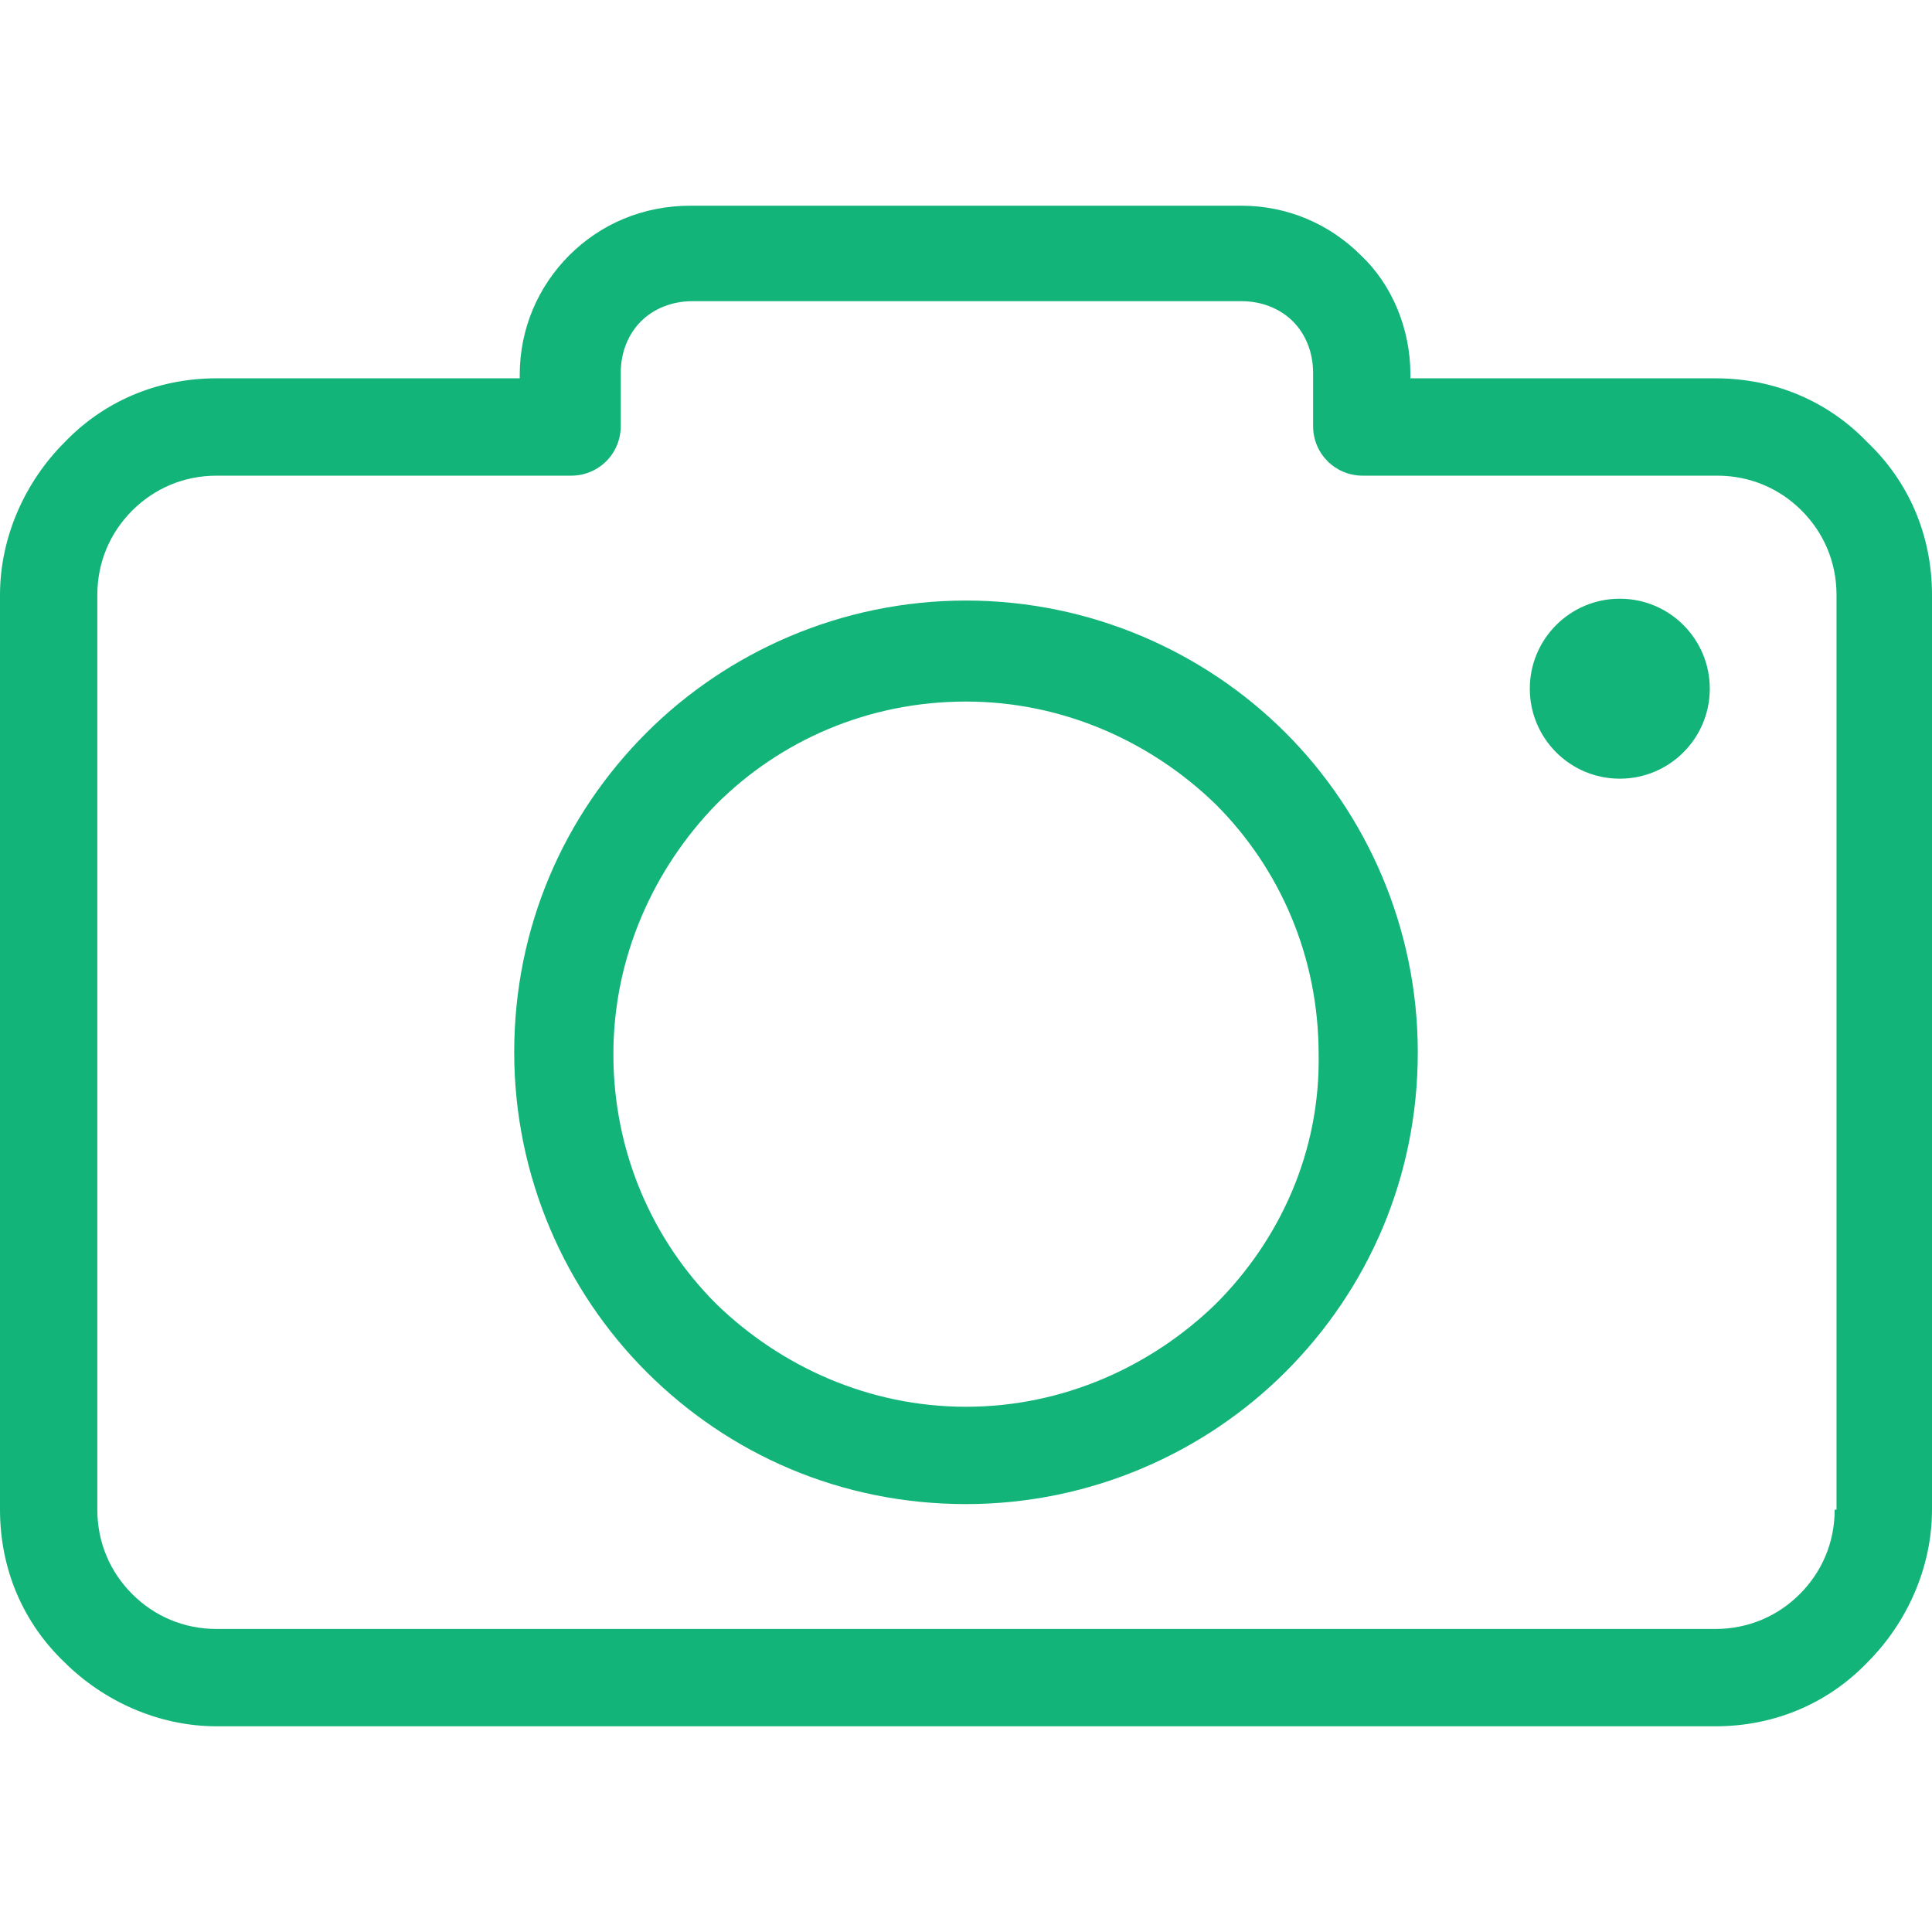
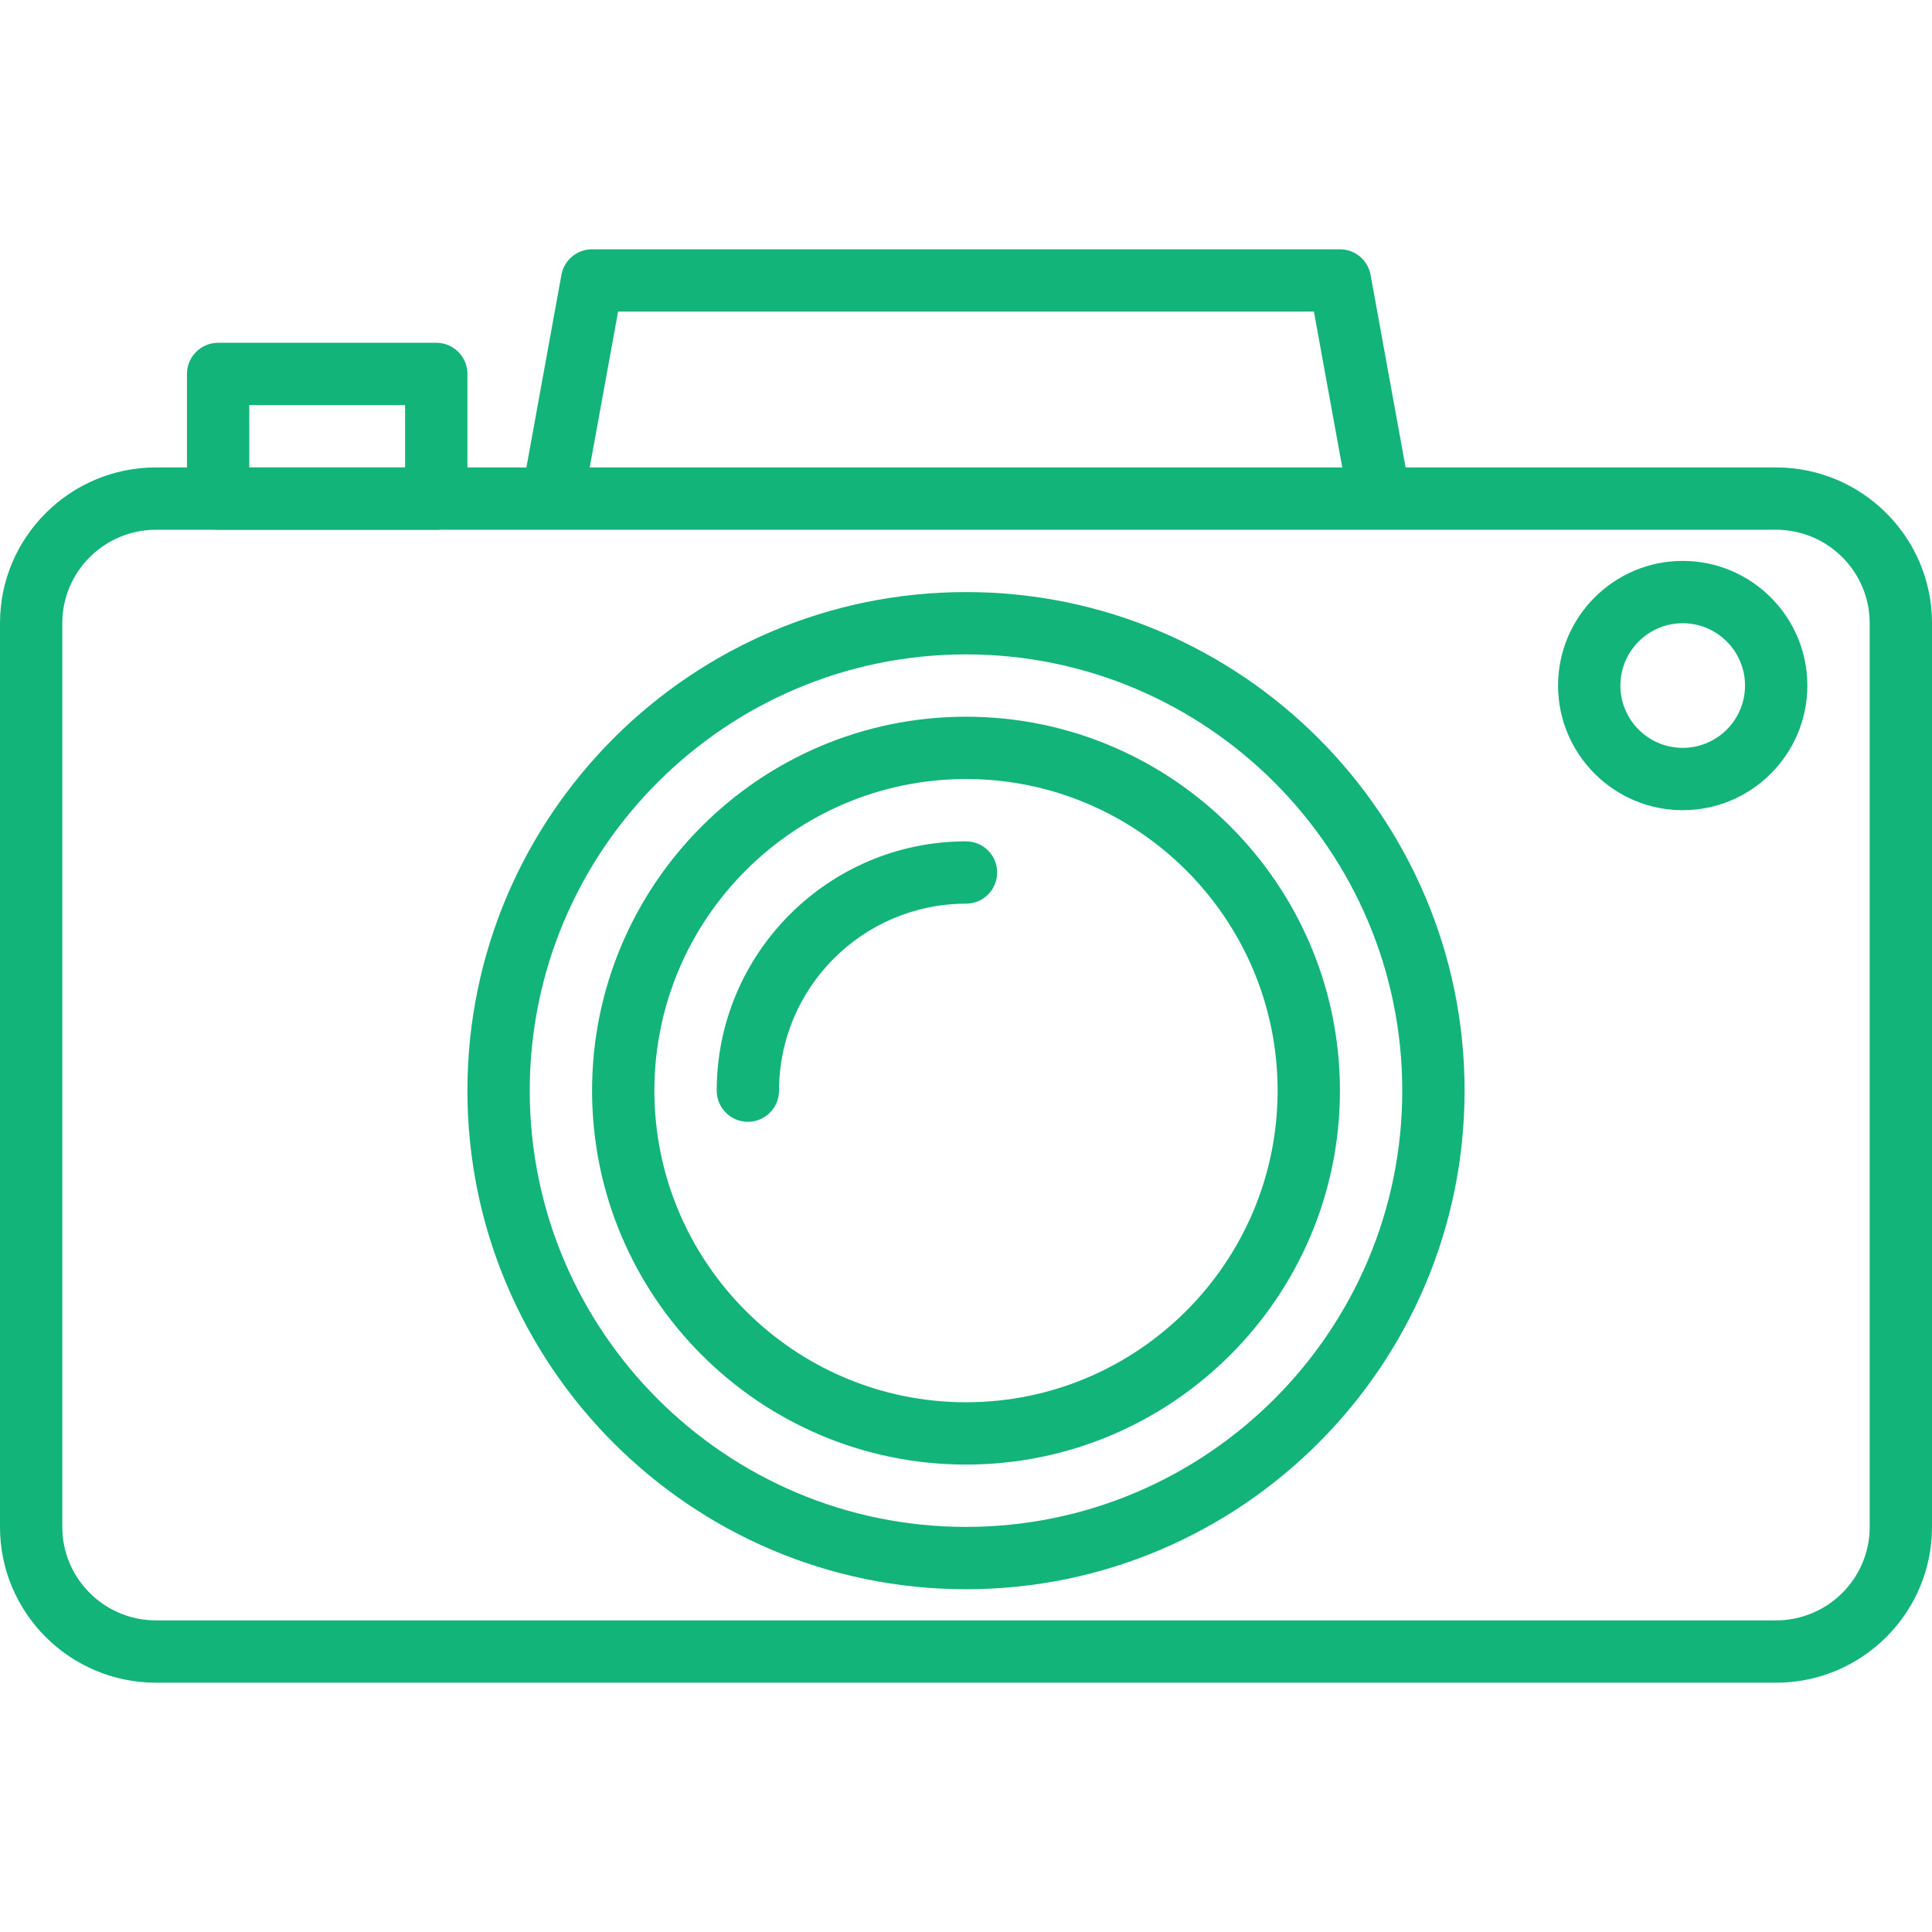
- <svg xmlns="http://www.w3.org/2000/svg" xmlns:xlink="http://www.w3.org/1999/xlink" version="1.1" preserveAspectRatio="xMidYMid meet" viewBox="0 0 640 640" width="640" height="640">
-   <defs>
-     <path d="M568.21 125.32C561.48 125.32 527.82 125.32 467.22 125.32C467.22 124.59 467.22 124.19 467.22 124.11C467.22 108.9 461.14 94.3 450.8 84.56C440.46 74.22 426.46 68.14 411.25 68.14C393 68.14 247 68.14 228.75 68.14C212.93 68.14 198.94 74.22 188.59 84.56C178.25 94.9 172.17 108.9 172.17 124.11C172.17 124.19 172.17 124.59 172.17 125.32C111.94 125.32 78.48 125.32 71.79 125.32C51.71 125.32 34.07 133.23 21.29 146.62C8.52 159.39 0 177.64 0 197.11C0 227.41 0 469.78 0 500.08C0 520.15 7.91 537.79 21.29 550.57C34.07 563.35 52.32 571.86 71.79 571.86C121.43 571.86 518.57 571.86 568.21 571.86C588.29 571.86 605.93 563.95 618.71 550.57C631.48 537.79 640 519.54 640 500.08C640 469.78 640 227.41 640 197.11C640 177.03 632.09 159.39 618.71 146.62C605.93 133.23 588.29 125.32 568.21 125.32ZM607.76 500.08C607.76 511.03 603.5 520.76 596.2 528.06C588.9 535.36 579.16 539.62 568.21 539.62C518.57 539.62 121.43 539.62 71.79 539.62C60.84 539.62 51.1 535.36 43.8 528.06C36.5 520.76 32.24 511.03 32.24 500.08C32.24 469.78 32.24 227.41 32.24 197.11C32.24 186.16 36.5 176.43 43.8 169.13C51.1 161.83 60.84 157.57 71.79 157.57C83.53 157.57 177.46 157.57 189.2 157.57C198.33 157.57 205.63 150.27 205.63 141.14C205.63 139.38 205.63 125.26 205.63 123.5C205.63 116.81 208.06 110.72 212.32 106.46C216.58 102.21 222.66 99.77 229.35 99.77C247.54 99.77 393.06 99.77 411.25 99.77C417.95 99.77 424.03 102.21 428.29 106.46C432.55 110.72 434.98 116.81 434.98 123.5C434.98 125.26 434.98 139.38 434.98 141.14C434.98 150.27 442.28 157.57 451.41 157.57C463.15 157.57 557.08 157.57 568.82 157.57C579.77 157.57 589.51 161.83 596.81 169.13C604.11 176.43 608.37 186.16 608.37 197.11C608.37 217.31 608.37 318.3 608.37 500.08C608 500.08 607.8 500.08 607.76 500.08Z" id="c6htaOiwzX" />
-     <path d="M214.14 242.74C186.77 270.11 170.34 307.22 170.34 348.59C170.34 389.96 187.38 427.68 214.14 454.45C241.52 481.83 278.63 498.25 320 498.25C361.37 498.25 399.09 481.22 425.86 454.45C453.23 427.07 469.66 389.96 469.66 348.59C469.66 307.22 452.62 269.51 425.86 242.74C399.09 215.97 361.37 198.94 320 198.94C278.63 198.94 240.91 215.97 214.14 242.74ZM320 466.01C287.76 466.01 258.56 452.62 237.26 431.94C215.97 410.65 203.19 381.44 203.19 349.2C203.19 316.96 216.58 287.76 237.26 266.46C258.56 245.17 287.76 232.4 320 232.4C352.24 232.4 381.44 245.78 402.74 266.46C424.03 287.76 436.81 316.96 436.81 349.2C437.41 381.44 424.03 410.65 402.74 431.94C381.44 452.62 352.24 466.01 320 466.01Z" id="a5Ut47YVlQ" />
-     <path d="M536.58 198.33C520.11 198.33 506.77 211.67 506.77 228.14C506.77 244.6 520.11 257.95 536.58 257.95C553.04 257.95 566.39 244.6 566.39 228.14C566.39 211.67 553.04 198.33 536.58 198.33Z" id="k1VmhHFezw" />
-   </defs>
+ <svg xmlns="http://www.w3.org/2000/svg" version="1.1" id="Capa_1" x="0px" y="0px" viewBox="0 0 423.253 423.253" style="enable-background:new 0 0 423.253 423.253;" xml:space="preserve">
  <g>
    <g>
-       <g>
-         <use xlink:href="#c6htaOiwzX" opacity="1" fill="#13b479" fill-opacity="1" />
-         <g>
-           <use xlink:href="#c6htaOiwzX" opacity="1" fill-opacity="0" stroke="#000000" stroke-width="1" stroke-opacity="0" />
-         </g>
-       </g>
-       <g>
-         <use xlink:href="#a5Ut47YVlQ" opacity="1" fill="#13b479" fill-opacity="1" />
-         <g>
-           <use xlink:href="#a5Ut47YVlQ" opacity="1" fill-opacity="0" stroke="#000000" stroke-width="1" stroke-opacity="0" />
-         </g>
-       </g>
-       <g>
-         <use xlink:href="#k1VmhHFezw" opacity="1" fill="#13b479" fill-opacity="1" />
-         <g>
-           <use xlink:href="#k1VmhHFezw" opacity="1" fill-opacity="0" stroke="#000000" stroke-width="1" stroke-opacity="0" />
-         </g>
-       </g>
+       <path style="fill:#13b479" d="M308.413,105.054l-8.153-44.834c-0.587-3.246-3.413-5.606-6.714-5.606h-163.84c-3.301,0-6.127,2.36-6.714,5.608    l-8.079,44.433c-0.679,3.705,1.78,7.262,5.494,7.936c3.726,0.666,7.265-1.787,7.933-5.497l7.067-38.827h152.439l7.139,39.228    c0.594,3.296,3.468,5.606,6.707,5.606c0.408,0,0.814-0.038,1.227-0.111C306.633,112.317,309.093,108.761,308.413,105.054z" />
    </g>
  </g>
+   <g>
+     <g>
+       <path style="fill:#13b479" d="M389.072,102.4H34.179C15.333,102.4,0,117.697,0,136.497v198.045c0,18.801,15.333,34.098,34.179,34.098h354.895    c18.847,0,34.179-15.297,34.179-34.096V136.497C423.253,117.697,407.921,102.4,389.072,102.4z M409.598,334.542    c0,11.274-9.206,20.444-20.526,20.444H34.179c-11.319,0-20.526-9.17-20.526-20.442V136.497c0-11.274,9.207-20.444,20.526-20.444    h354.895c11.319,0,20.526,9.17,20.524,20.444V334.542z" />
+     </g>
+   </g>
+   <g>
+     <g>
+       <path style="fill:#13b479" d="M211.627,129.707c-60.227,0-109.227,49-109.227,109.227s49,109.227,109.227,109.227s109.227-49,109.227-109.227    S271.853,129.707,211.627,129.707z M211.627,334.507c-52.7,0-95.573-42.873-95.573-95.573c0-52.7,42.873-95.573,95.573-95.573    s95.573,42.873,95.573,95.573C307.2,291.633,264.327,334.507,211.627,334.507z" />
+     </g>
+   </g>
+   <g>
+     <g>
+       <path style="fill:#13b479" d="M211.627,157.013c-45.174,0-81.92,36.75-81.92,81.92c0,45.17,36.746,81.92,81.92,81.92s81.92-36.75,81.92-81.92    C293.547,193.763,256.8,157.013,211.627,157.013z M211.627,307.2c-37.641,0-68.267-30.623-68.267-68.267    c0-37.644,30.626-68.267,68.267-68.267s68.267,30.623,68.267,68.267C279.893,276.577,249.267,307.2,211.627,307.2z" />
+     </g>
+   </g>
+   <g>
+     <g>
+       <path style="fill:#13b479" d="M211.627,184.32c-30.114,0-54.613,24.499-54.613,54.613c0,3.77,3.053,6.827,6.827,6.827s6.827-3.057,6.827-6.827    c0-22.586,18.374-40.96,40.96-40.96c3.773,0,6.827-3.057,6.827-6.827S215.4,184.32,211.627,184.32z" />
+     </g>
+   </g>
+   <g>
+     <g>
+       <path style="fill:#13b479" d="M95.573,75.093H47.787c-3.773,0-6.827,3.057-6.827,6.827v27.307c0,3.77,3.053,6.827,6.827,6.827h47.787    c3.773,0,6.827-3.057,6.827-6.827V81.92C102.4,78.15,99.347,75.093,95.573,75.093z M88.747,102.4H54.613V88.747h34.133V102.4z" />
+     </g>
+   </g>
+   <g>
+     <g>
+       <path style="fill:#13b479" d="M368.64,122.88c-15.06,0-27.307,12.25-27.307,27.307s12.247,27.307,27.307,27.307s27.307-12.25,27.307-27.307    S383.7,122.88,368.64,122.88z M368.64,163.84c-7.526,0-13.653-6.123-13.653-13.653c0-7.53,6.127-13.653,13.653-13.653    c7.526,0,13.653,6.124,13.653,13.653C382.293,157.716,376.166,163.84,368.64,163.84z" />
+     </g>
+   </g>
+   <g>
+ </g>
+   <g>
+ </g>
+   <g>
+ </g>
+   <g>
+ </g>
+   <g>
+ </g>
+   <g>
+ </g>
+   <g>
+ </g>
+   <g>
+ </g>
+   <g>
+ </g>
+   <g>
+ </g>
+   <g>
+ </g>
+   <g>
+ </g>
+   <g>
+ </g>
+   <g>
+ </g>
+   <g>
+ </g>
</svg>
